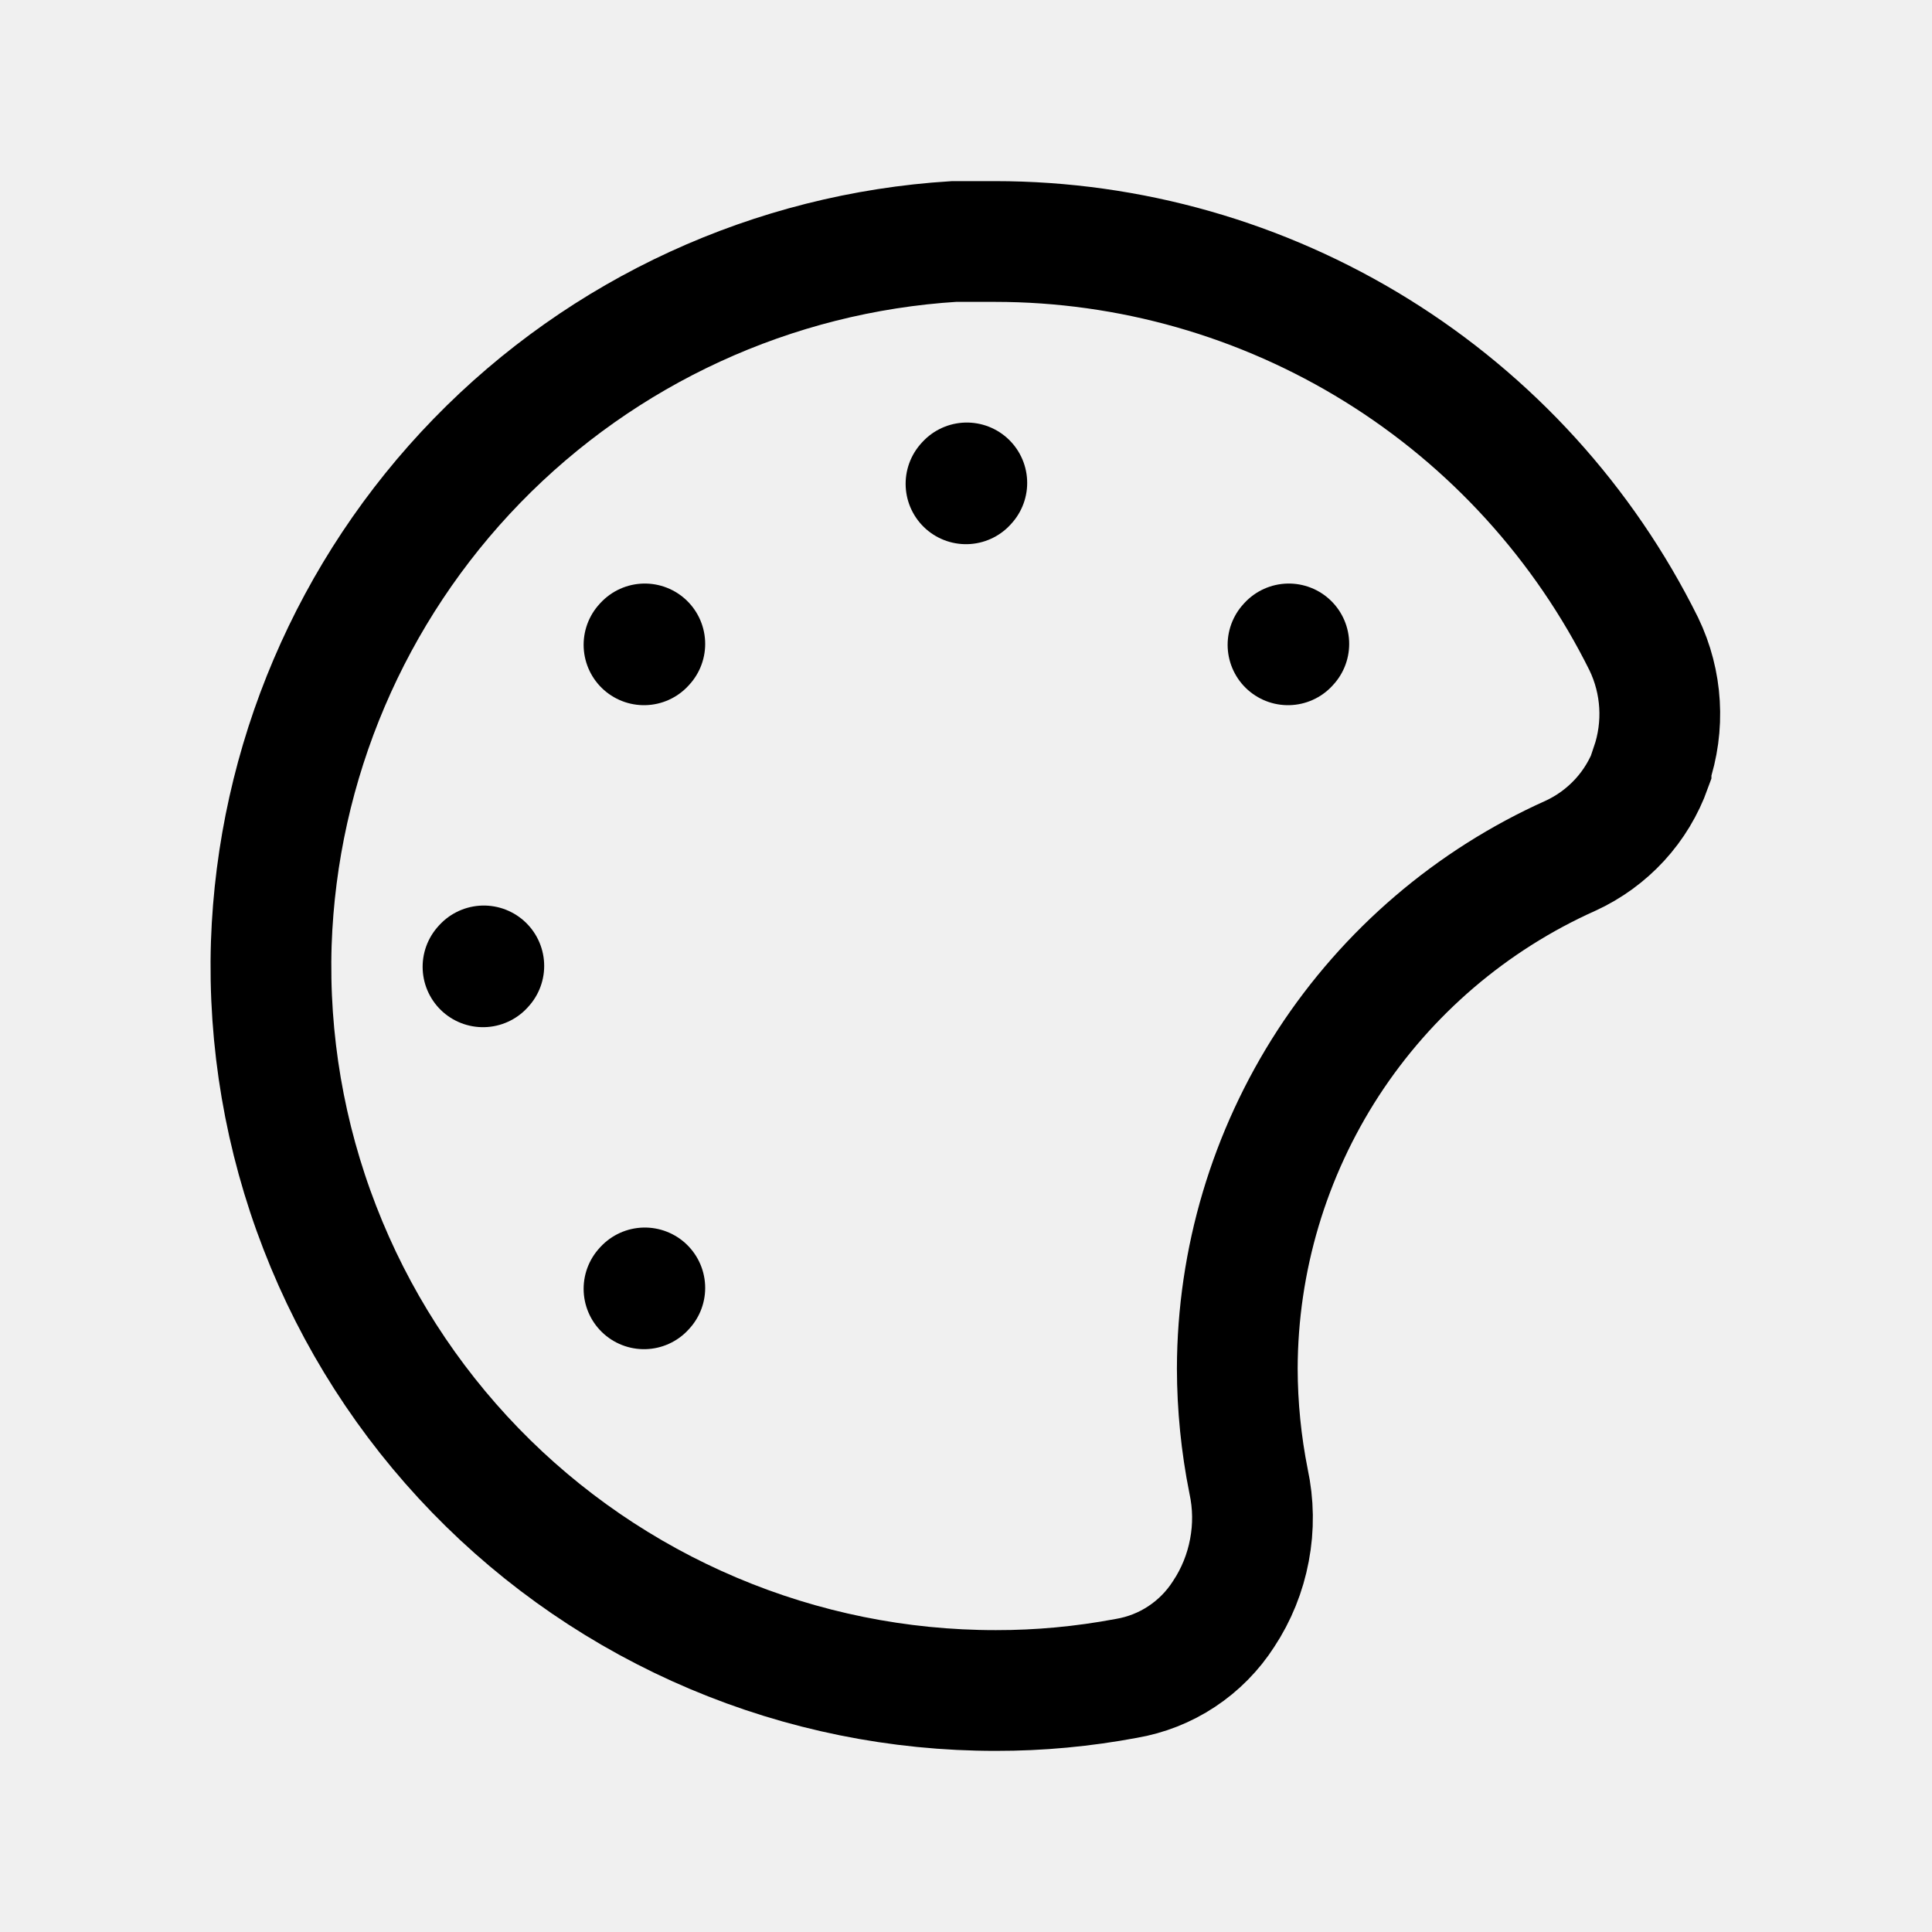
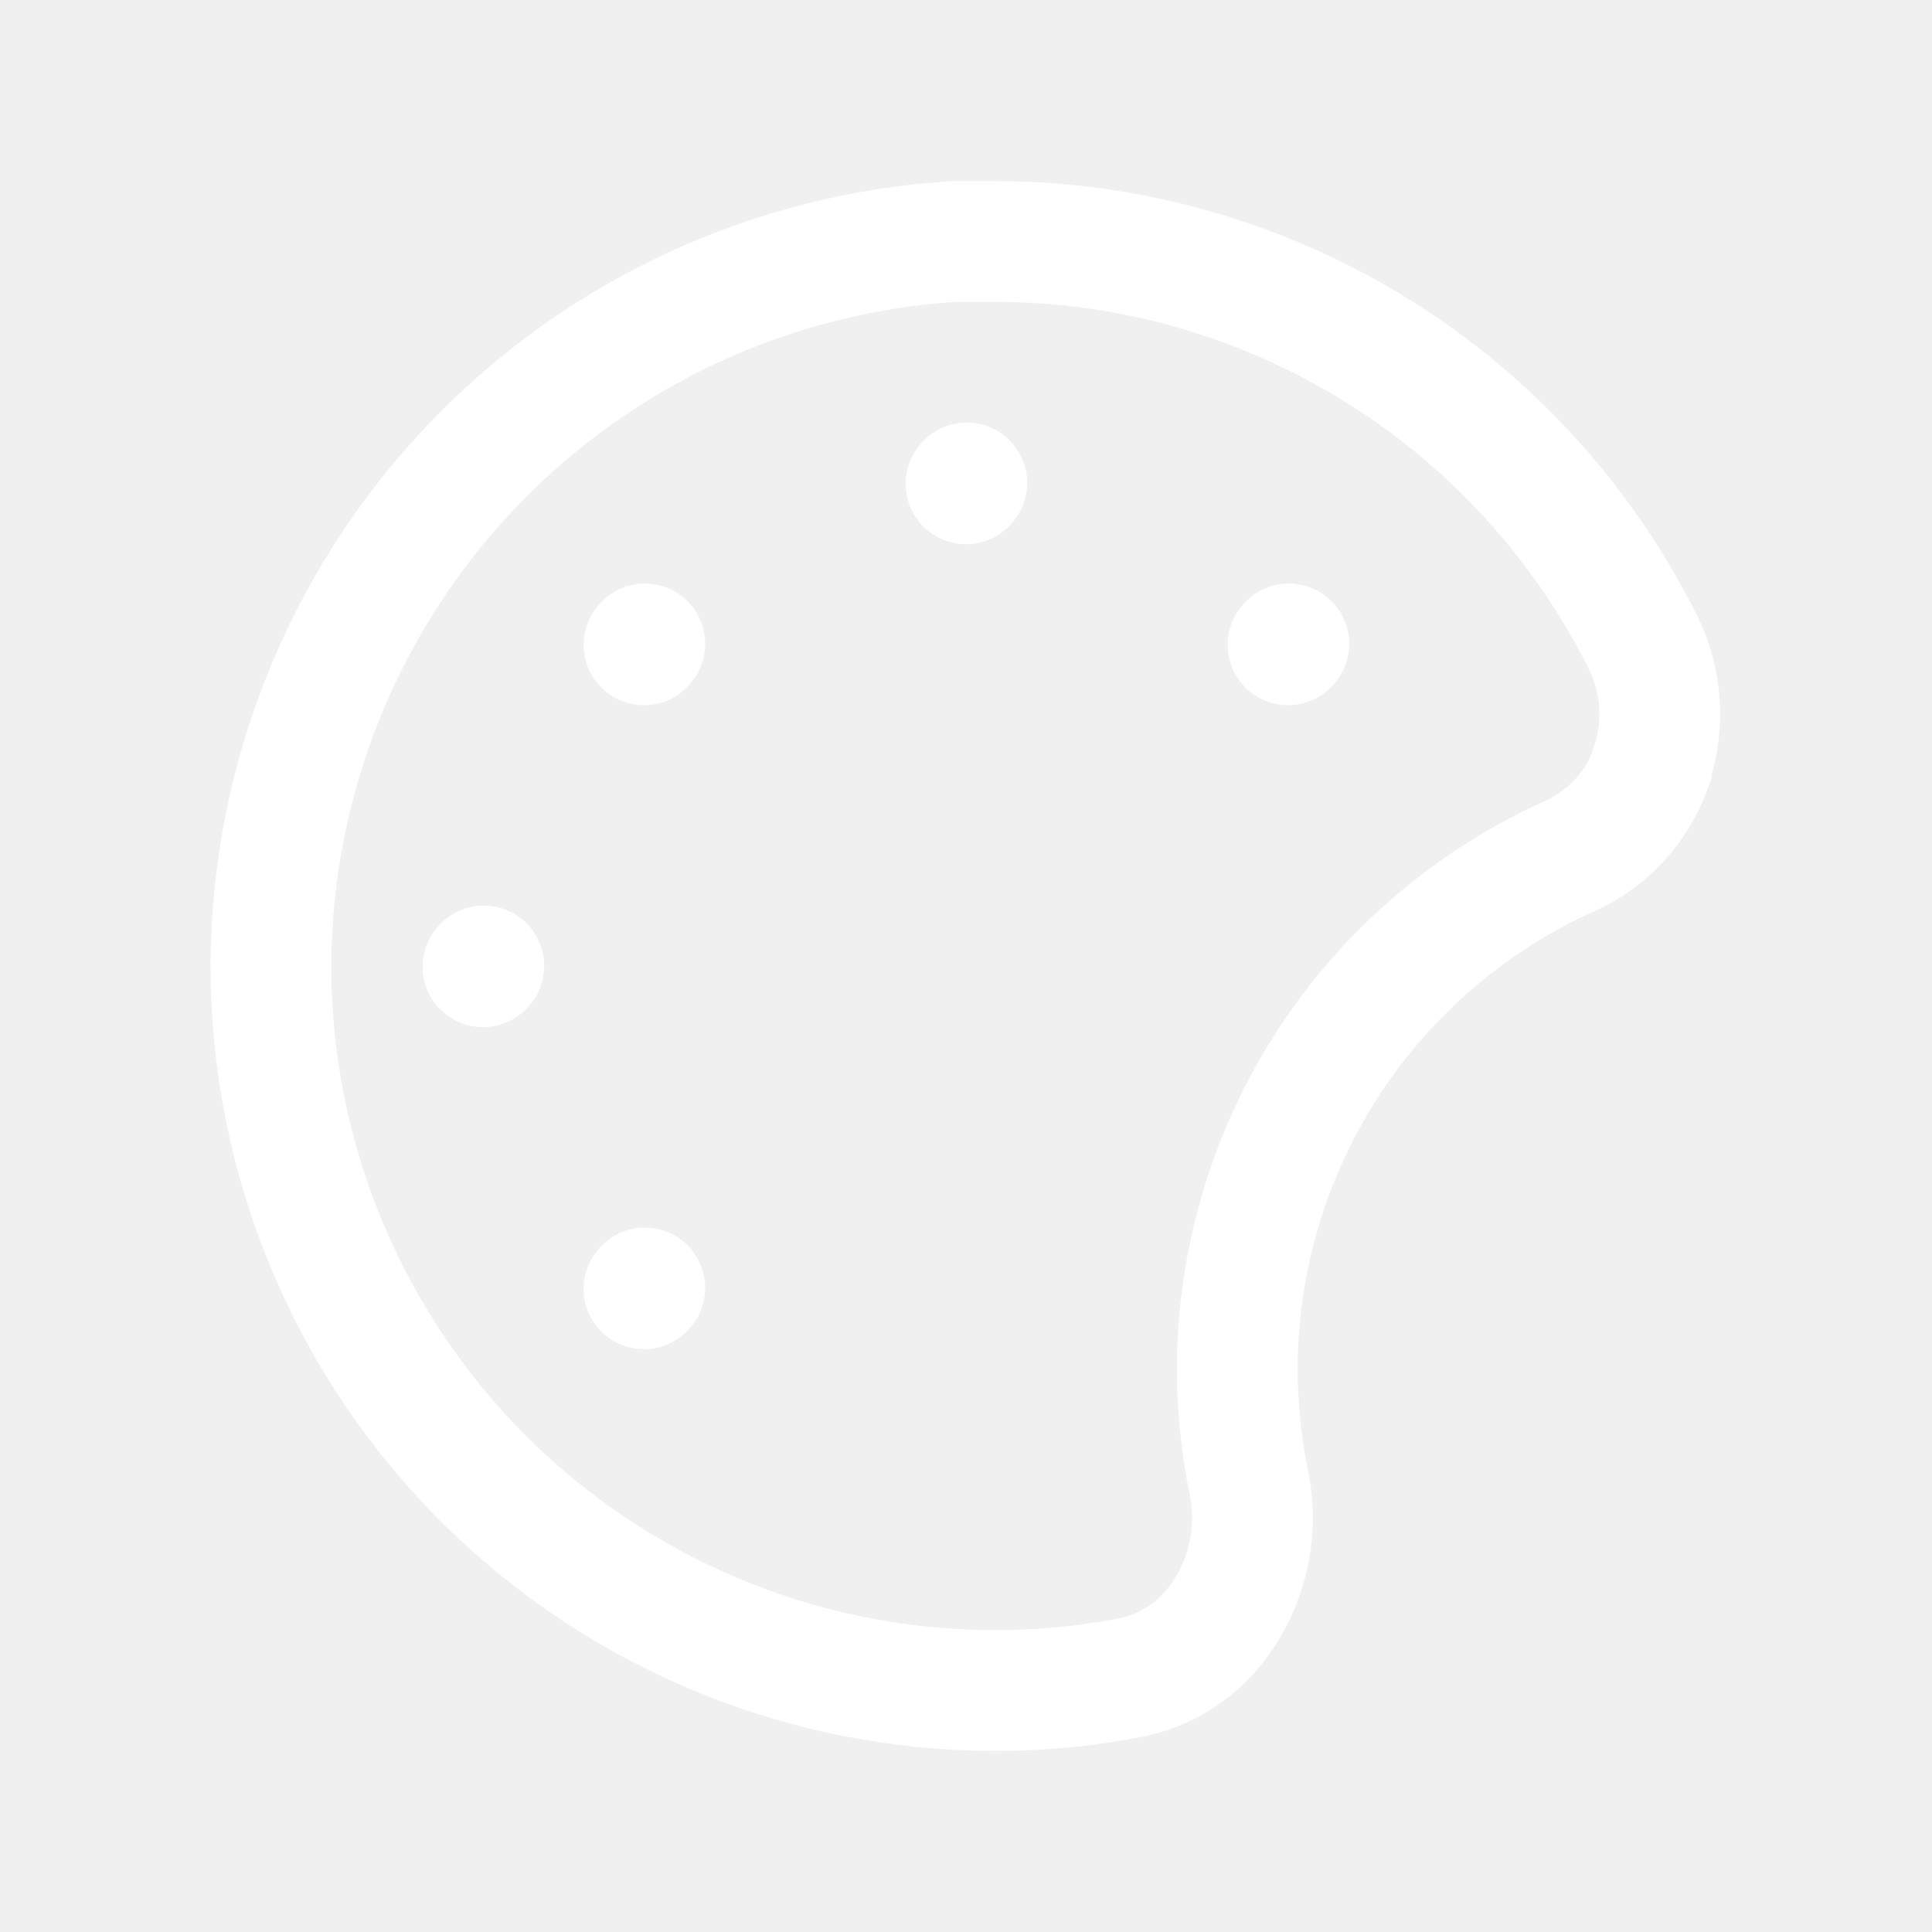
- <svg xmlns="http://www.w3.org/2000/svg" width="24px" height="24px" stroke-width="1.5" viewBox="0 0 24 24" fill="none" color="#000000">
-   <path d="M20.51 9.54C20.424 9.779 20.292 9.999 20.12 10.186C19.948 10.373 19.741 10.524 19.51 10.63C18.28 11.181 17.235 12.075 16.5 13.204C15.766 14.335 15.373 15.652 15.37 17C15.371 17.47 15.418 17.939 15.51 18.4C15.571 18.682 15.575 18.973 15.521 19.256C15.468 19.54 15.359 19.81 15.2 20.05C15.065 20.26 14.888 20.44 14.679 20.578C14.471 20.716 14.236 20.808 13.99 20.85C13.455 20.95 12.913 21.001 12.37 21C11.164 21.001 9.97 20.759 8.86 20.289C7.749 19.819 6.744 19.131 5.905 18.266C5.065 17.4 4.408 16.375 3.973 15.25C3.537 14.126 3.332 12.925 3.37 11.72C3.447 9.473 4.359 7.335 5.926 5.723C7.494 4.111 9.605 3.14 11.85 3H12.36C14.035 3 15.678 3.469 17.102 4.352C18.526 5.235 19.675 6.499 20.42 8C20.649 8.475 20.681 9.021 20.51 9.52V9.54Z" stroke="#000000" stroke-width="1.5" />
-   <path d="M8 16.01L8.01 15.999" stroke="#000000" stroke-width="1.5" stroke-linecap="round" stroke-linejoin="round" />
-   <path d="M6 12.01L6.01 11.999" stroke="#000000" stroke-width="1.5" stroke-linecap="round" stroke-linejoin="round" />
-   <path d="M8 8.01L8.01 7.999" stroke="#000000" stroke-width="1.5" stroke-linecap="round" stroke-linejoin="round" />
-   <path d="M12 6.01L12.01 5.999" stroke="#000000" stroke-width="1.5" stroke-linecap="round" stroke-linejoin="round" />
-   <path d="M16 8.01L16.01 7.999" stroke="#000000" stroke-width="1.5" stroke-linecap="round" stroke-linejoin="round" />
+ <svg xmlns="http://www.w3.org/2000/svg" width="24px" height="24px" stroke-width="1.5" viewBox="0 0 24 24" fill="none" color="#ffffff">
+   <path d="M20.51 9.54C20.424 9.779 20.292 9.999 20.12 10.186C19.948 10.373 19.741 10.524 19.51 10.63C18.28 11.181 17.235 12.075 16.5 13.204C15.766 14.335 15.373 15.652 15.37 17C15.371 17.47 15.418 17.939 15.51 18.4C15.571 18.682 15.575 18.973 15.521 19.256C15.468 19.54 15.359 19.81 15.2 20.05C15.065 20.26 14.888 20.44 14.679 20.578C14.471 20.716 14.236 20.808 13.99 20.85C13.455 20.95 12.913 21.001 12.37 21C11.164 21.001 9.97 20.759 8.86 20.289C7.749 19.819 6.744 19.131 5.905 18.266C5.065 17.4 4.408 16.375 3.973 15.25C3.537 14.126 3.332 12.925 3.37 11.72C3.447 9.473 4.359 7.335 5.926 5.723C7.494 4.111 9.605 3.14 11.85 3H12.36C14.035 3 15.678 3.469 17.102 4.352C18.526 5.235 19.675 6.499 20.42 8C20.649 8.475 20.681 9.021 20.51 9.52V9.54Z" stroke="#ffffff" stroke-width="1.5" />
+   <path d="M8 16.01L8.01 15.999" stroke="#ffffff" stroke-width="1.5" stroke-linecap="round" stroke-linejoin="round" />
+   <path d="M6 12.01L6.01 11.999" stroke="#ffffff" stroke-width="1.5" stroke-linecap="round" stroke-linejoin="round" />
+   <path d="M8 8.01L8.01 7.999" stroke="#ffffff" stroke-width="1.5" stroke-linecap="round" stroke-linejoin="round" />
+   <path d="M12 6.01L12.01 5.999" stroke="#ffffff" stroke-width="1.5" stroke-linecap="round" stroke-linejoin="round" />
+   <path d="M16 8.01L16.01 7.999" stroke="#ffffff" stroke-width="1.5" stroke-linecap="round" stroke-linejoin="round" />
</svg>
